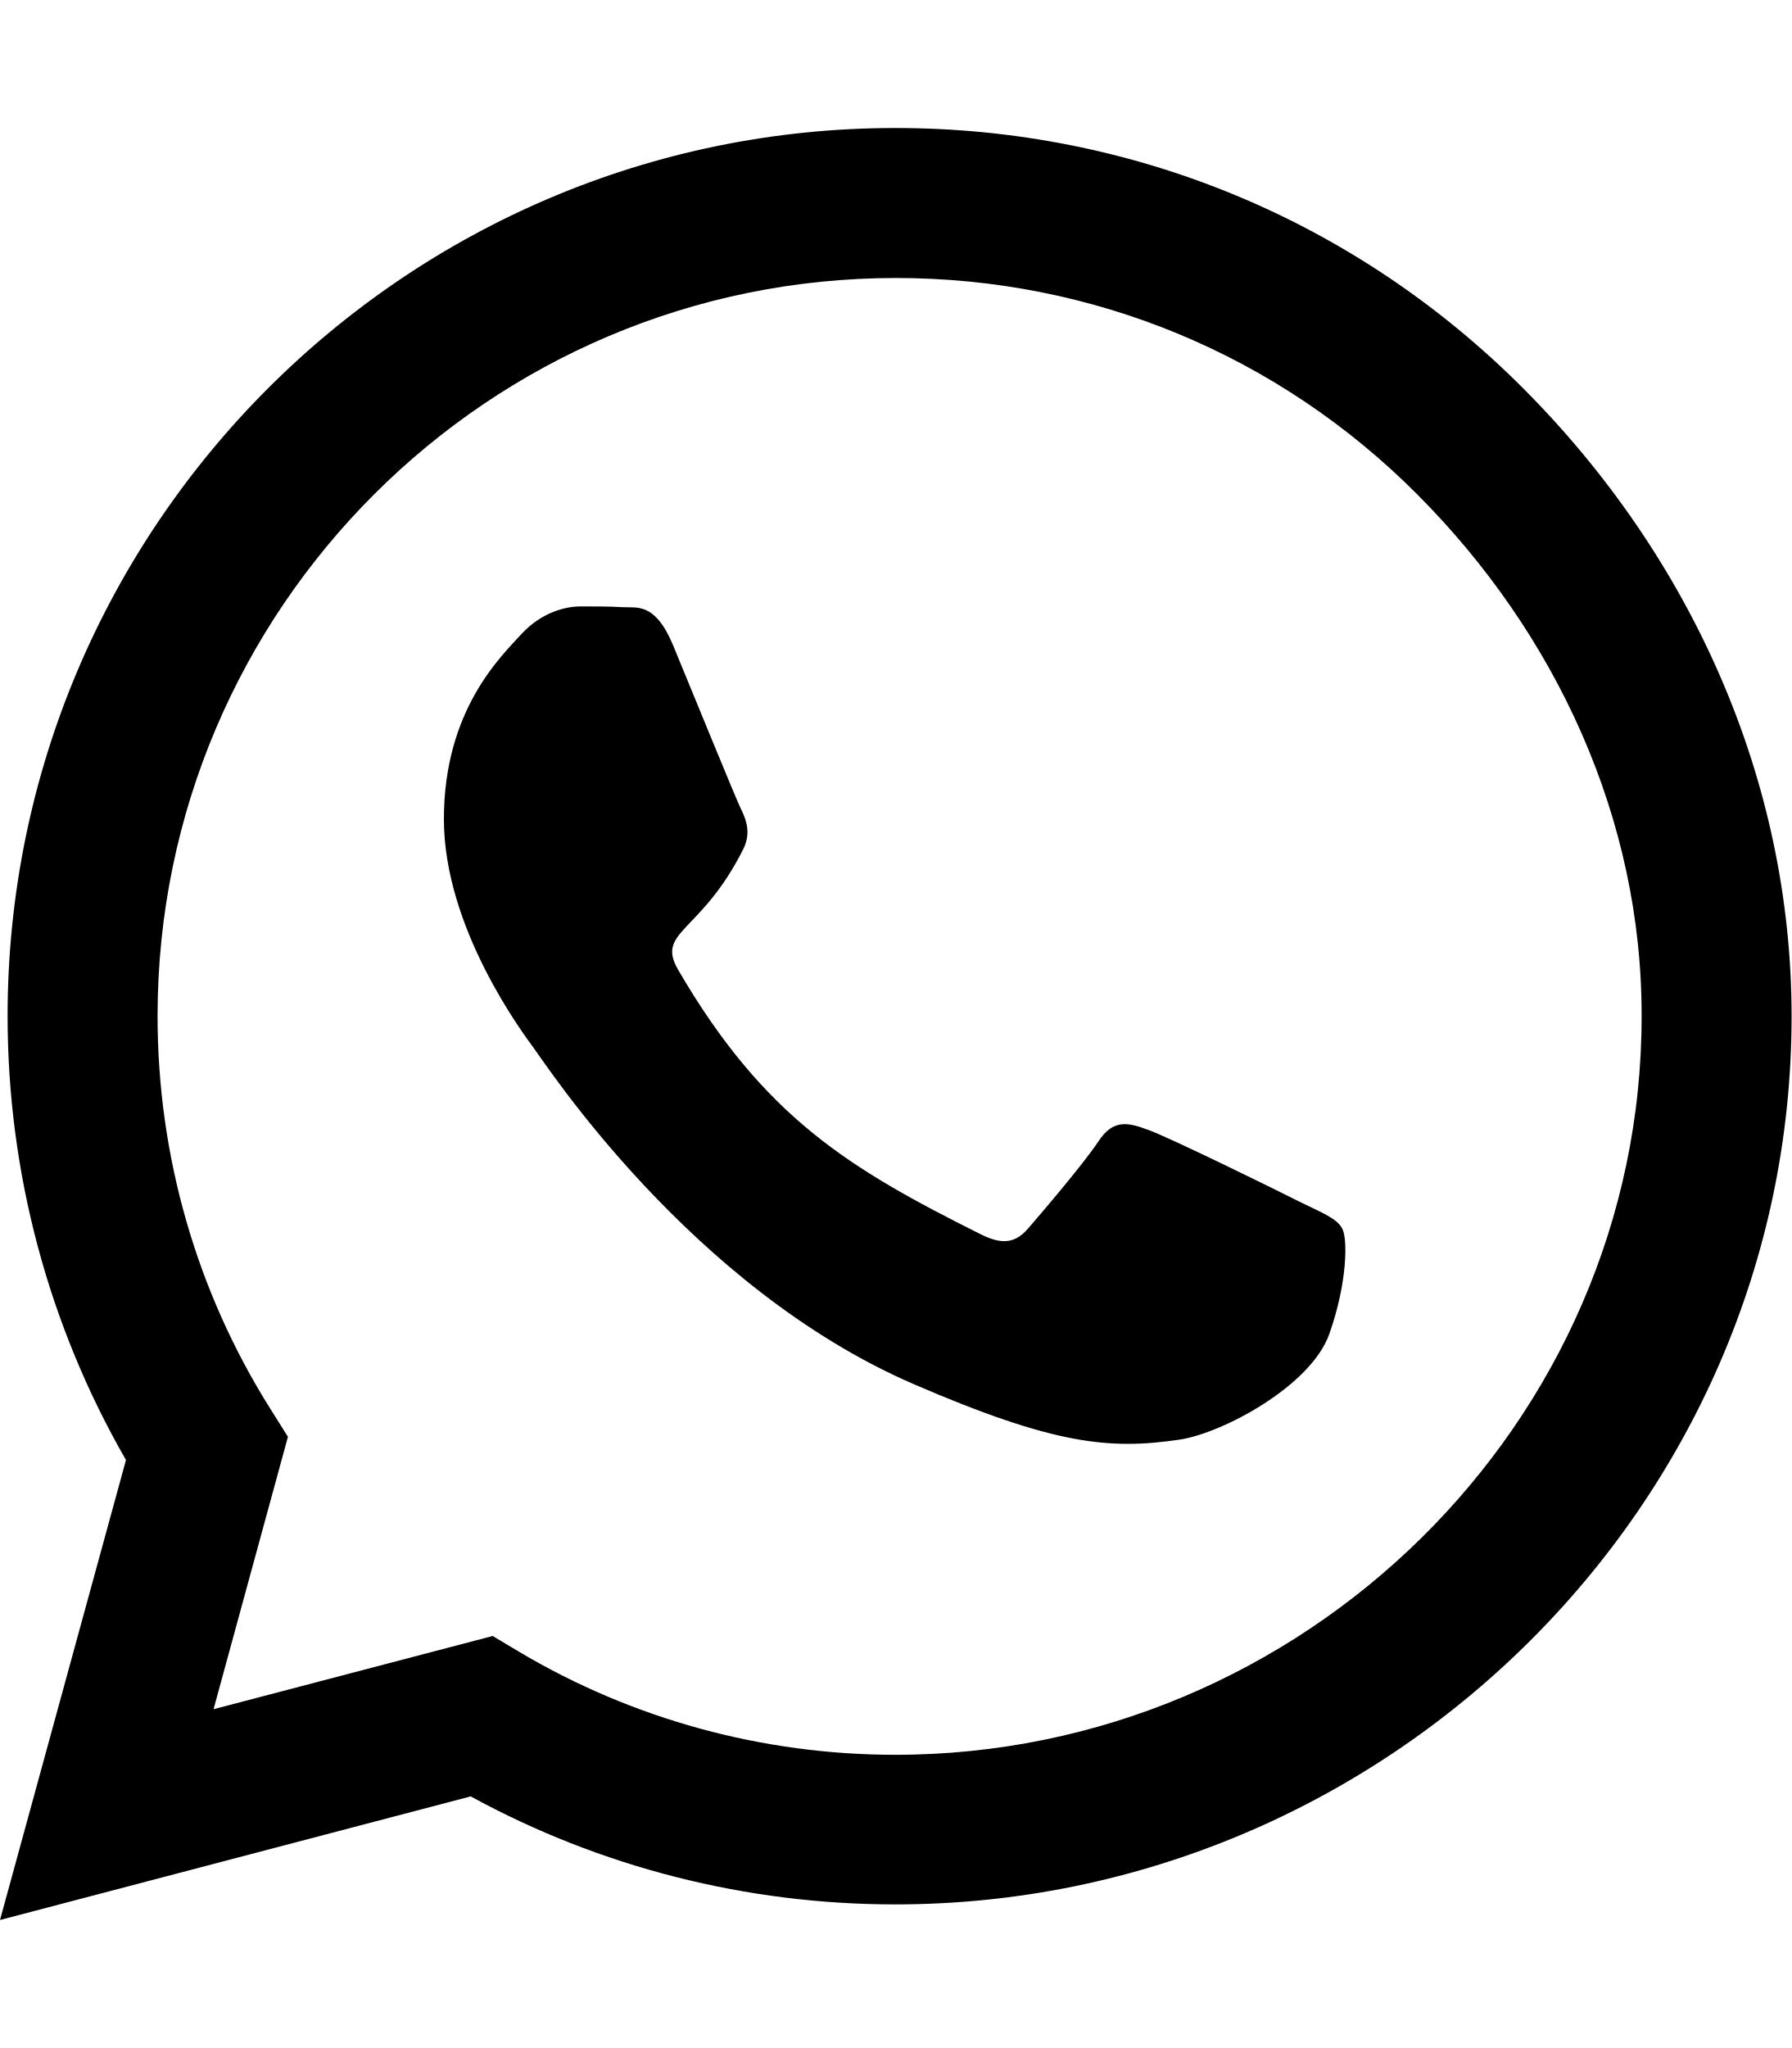
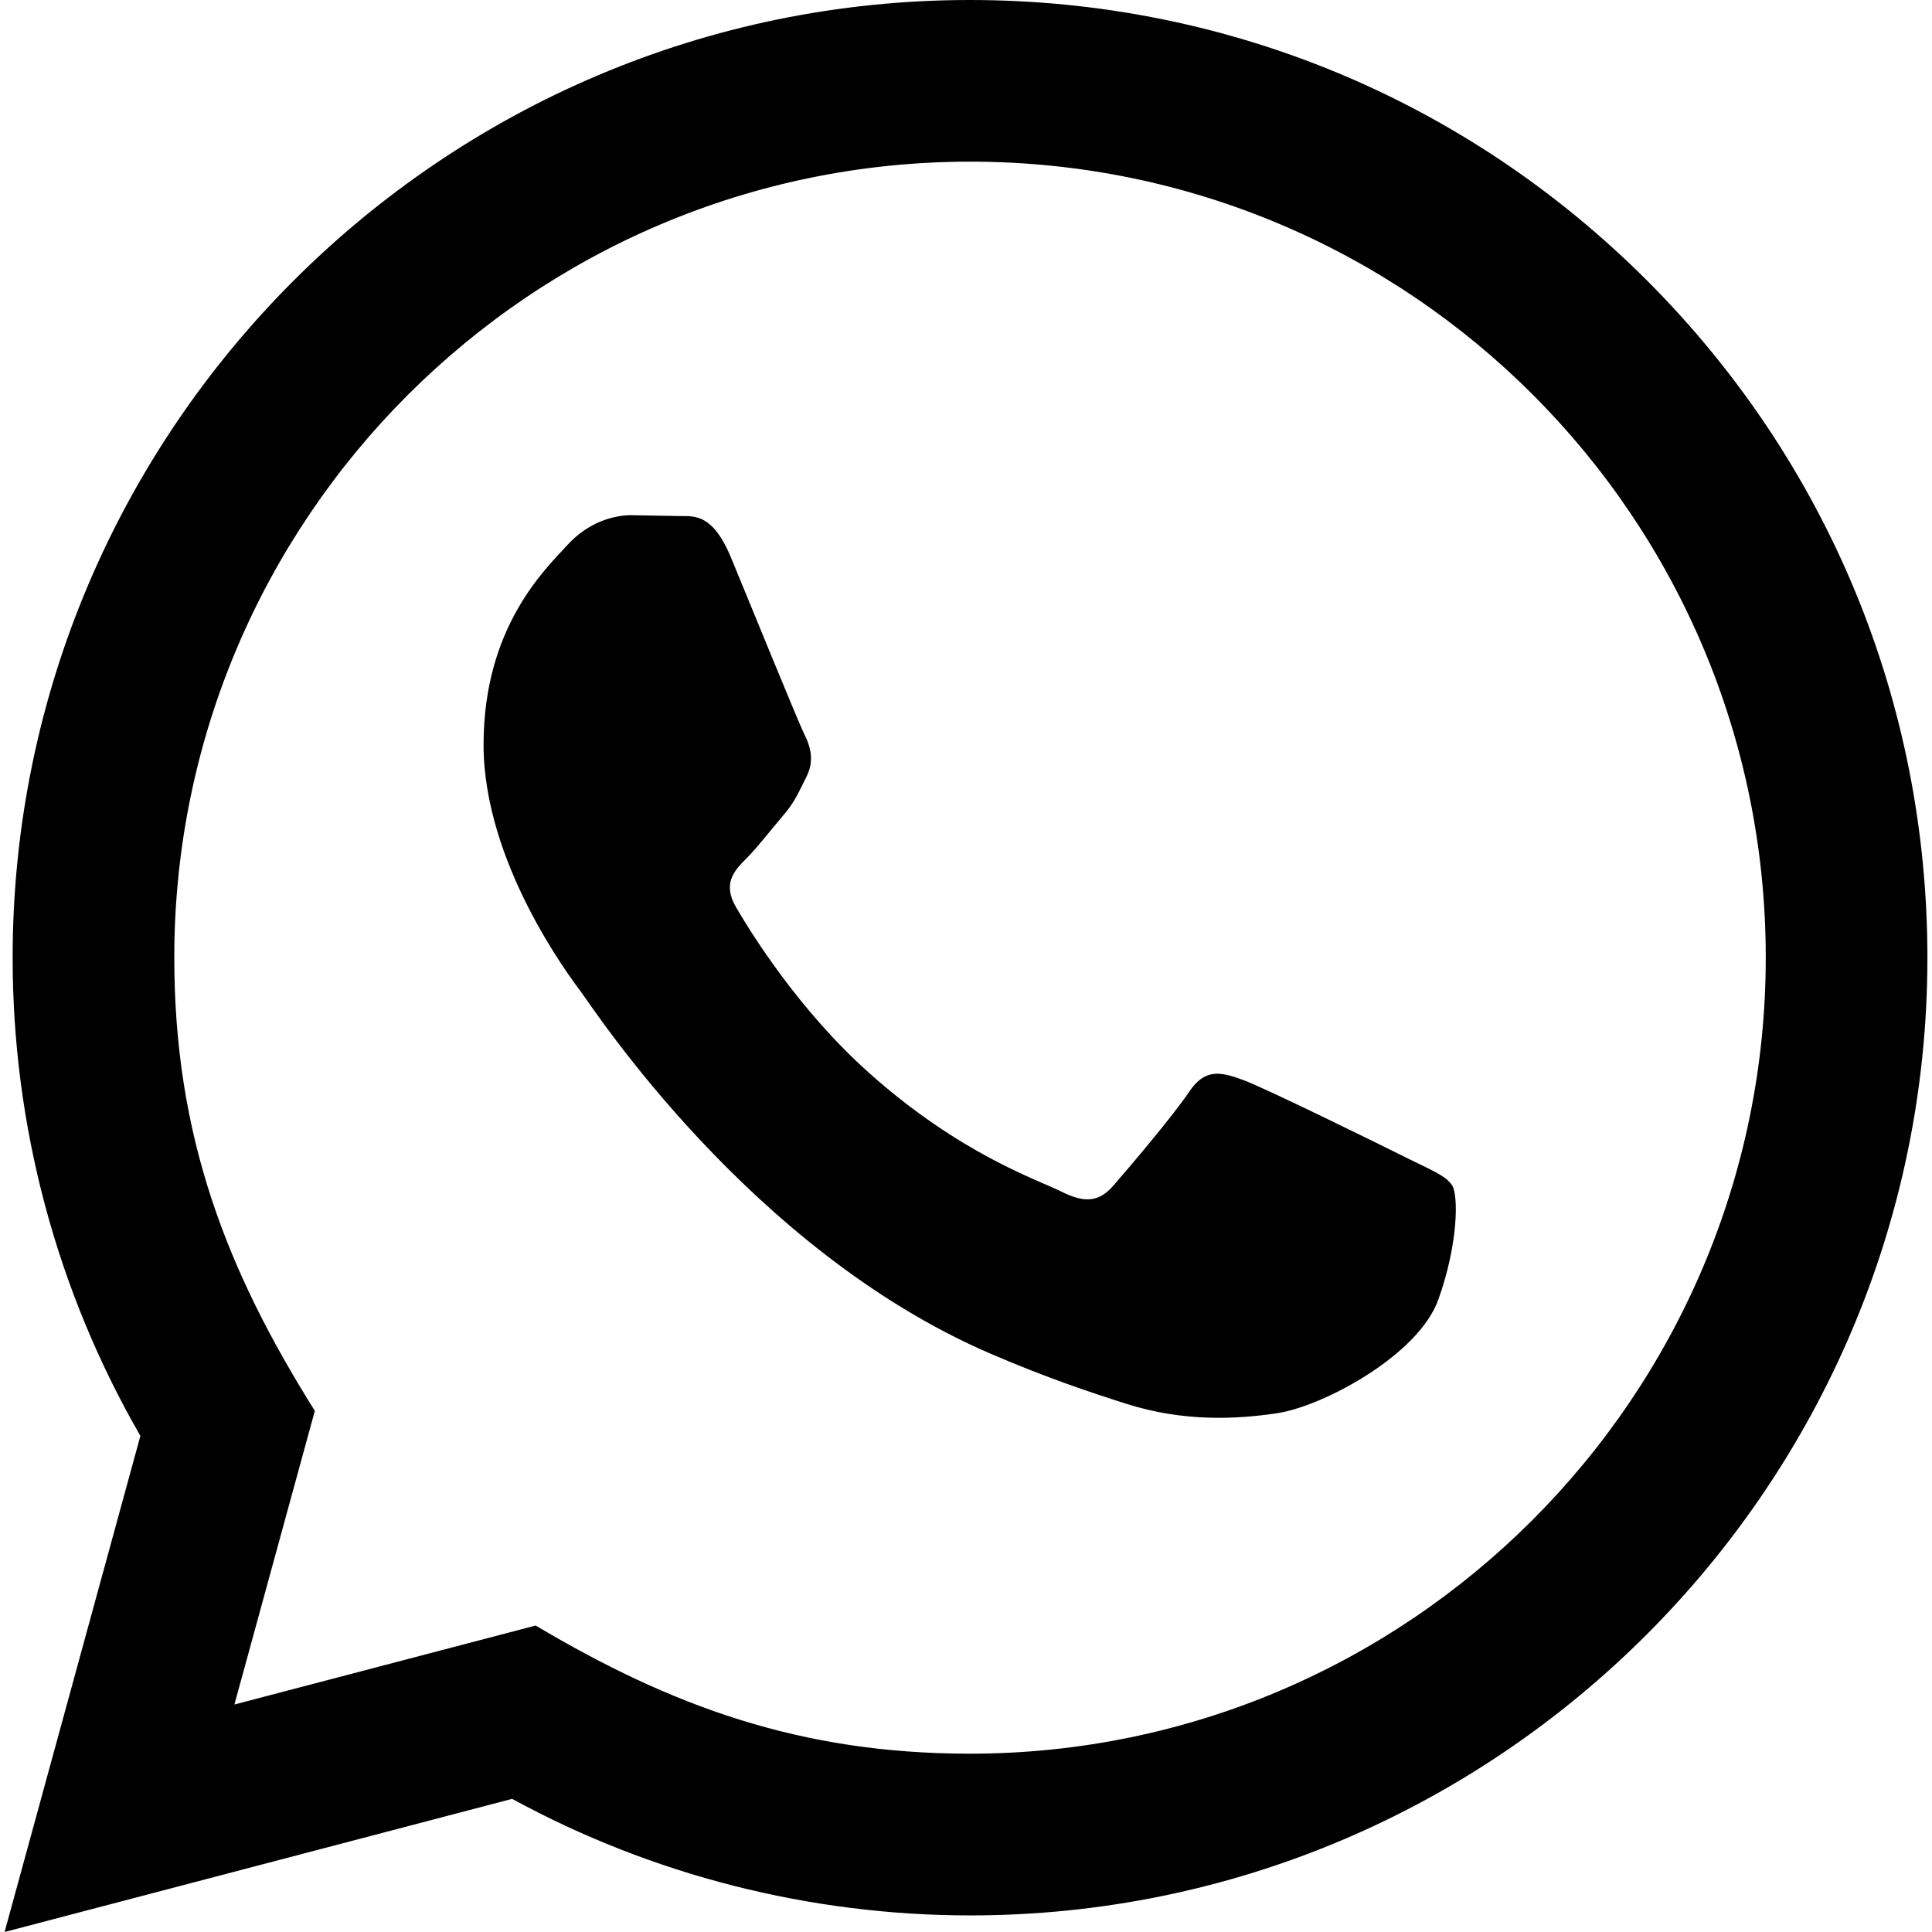
- <svg xmlns="http://www.w3.org/2000/svg" aria-hidden="true" data-prefix="fab" data-icon="whatsapp" class="svg-inline--fa fa-whatsapp fa-w-14" role="img" viewBox="0 0 448 512">
-   <path fill="currentColor" d="M380.9 97.1C339 55.1 283.2 32 223.9 32c-122.4 0-222 99.6-222 222 0 39.1 10.2 77.3 29.6 111L0 480l117.7-30.9c32.4 17.7 68.9 27 106.1 27h.1c122.3 0 224.1-99.6 224.1-222 0-59.3-25.2-115-67.1-157zm-157 341.6c-33.2 0-65.7-8.9-94-25.7l-6.7-4-69.8 18.3L72 359.2l-4.4-7c-18.5-29.4-28.2-63.3-28.2-98.2 0-101.7 82.8-184.5 184.6-184.5 49.3 0 95.6 19.2 130.4 54.1 34.8 34.9 56.2 81.2 56.1 130.5 0 101.8-84.9 184.6-186.6 184.6zm101.2-138.2c-5.5-2.8-32.8-16.2-37.9-18-5.1-1.9-8.8-2.8-12.5 2.8-3.7 5.6-14.3 18-17.6 21.8-3.2 3.7-6.5 4.2-12 1.4-32.6-16.3-54-29.1-75.5-66-5.7-9.8 5.7-9.1 16.3-30.3 1.8-3.7.9-6.9-.5-9.7-1.4-2.8-12.5-30.1-17.1-41.2-4.5-10.8-9.1-9.3-12.5-9.5-3.2-.2-6.9-.2-10.6-.2-3.7 0-9.7 1.4-14.8 6.9-5.1 5.6-19.4 19-19.4 46.3 0 27.3 19.9 53.7 22.6 57.4 2.8 3.7 39.1 59.7 94.8 83.8 35.2 15.2 49 16.5 66.6 13.9 10.7-1.6 32.8-13.4 37.4-26.4 4.6-13 4.6-24.1 3.2-26.4-1.3-2.5-5-3.9-10.5-6.6z" />
+ <svg xmlns="http://www.w3.org/2000/svg" width="24" height="24" viewBox="0 0 24 24">
+   <path d="M.057 24l1.687-6.163c-1.041-1.804-1.588-3.849-1.587-5.946.003-6.556 5.338-11.891 11.893-11.891 3.181.001 6.167 1.24 8.413 3.488 2.245 2.248 3.481 5.236 3.48 8.414-.003 6.557-5.338 11.892-11.893 11.892-1.99-.001-3.951-.5-5.688-1.448l-6.305 1.654zm6.597-3.807c1.676.995 3.276 1.591 5.392 1.592 5.448 0 9.886-4.434 9.889-9.885.002-5.462-4.415-9.89-9.881-9.892-5.452 0-9.887 4.434-9.889 9.884-.001 2.225.651 3.891 1.746 5.634l-.999 3.648 3.742-.981zm11.387-5.464c-.074-.124-.272-.198-.57-.347-.297-.149-1.758-.868-2.031-.967-.272-.099-.47-.149-.669.149-.198.297-.768.967-.941 1.165-.173.198-.347.223-.644.074-.297-.149-1.255-.462-2.39-1.475-.883-.788-1.48-1.761-1.653-2.059-.173-.297-.018-.458.13-.606.134-.133.297-.347.446-.521.151-.172.2-.296.3-.495.099-.198.05-.372-.025-.521-.075-.148-.669-1.611-.916-2.206-.242-.579-.487-.501-.669-.51l-.57-.01c-.198 0-.52.074-.792.372s-1.04 1.016-1.04 2.479 1.065 2.876 1.213 3.074c.149.198 2.095 3.2 5.076 4.487.709.306 1.263.489 1.694.626.712.226 1.36.194 1.872.118.571-.085 1.758-.719 2.006-1.413.248-.695.248-1.29.173-1.414z" />
</svg>
